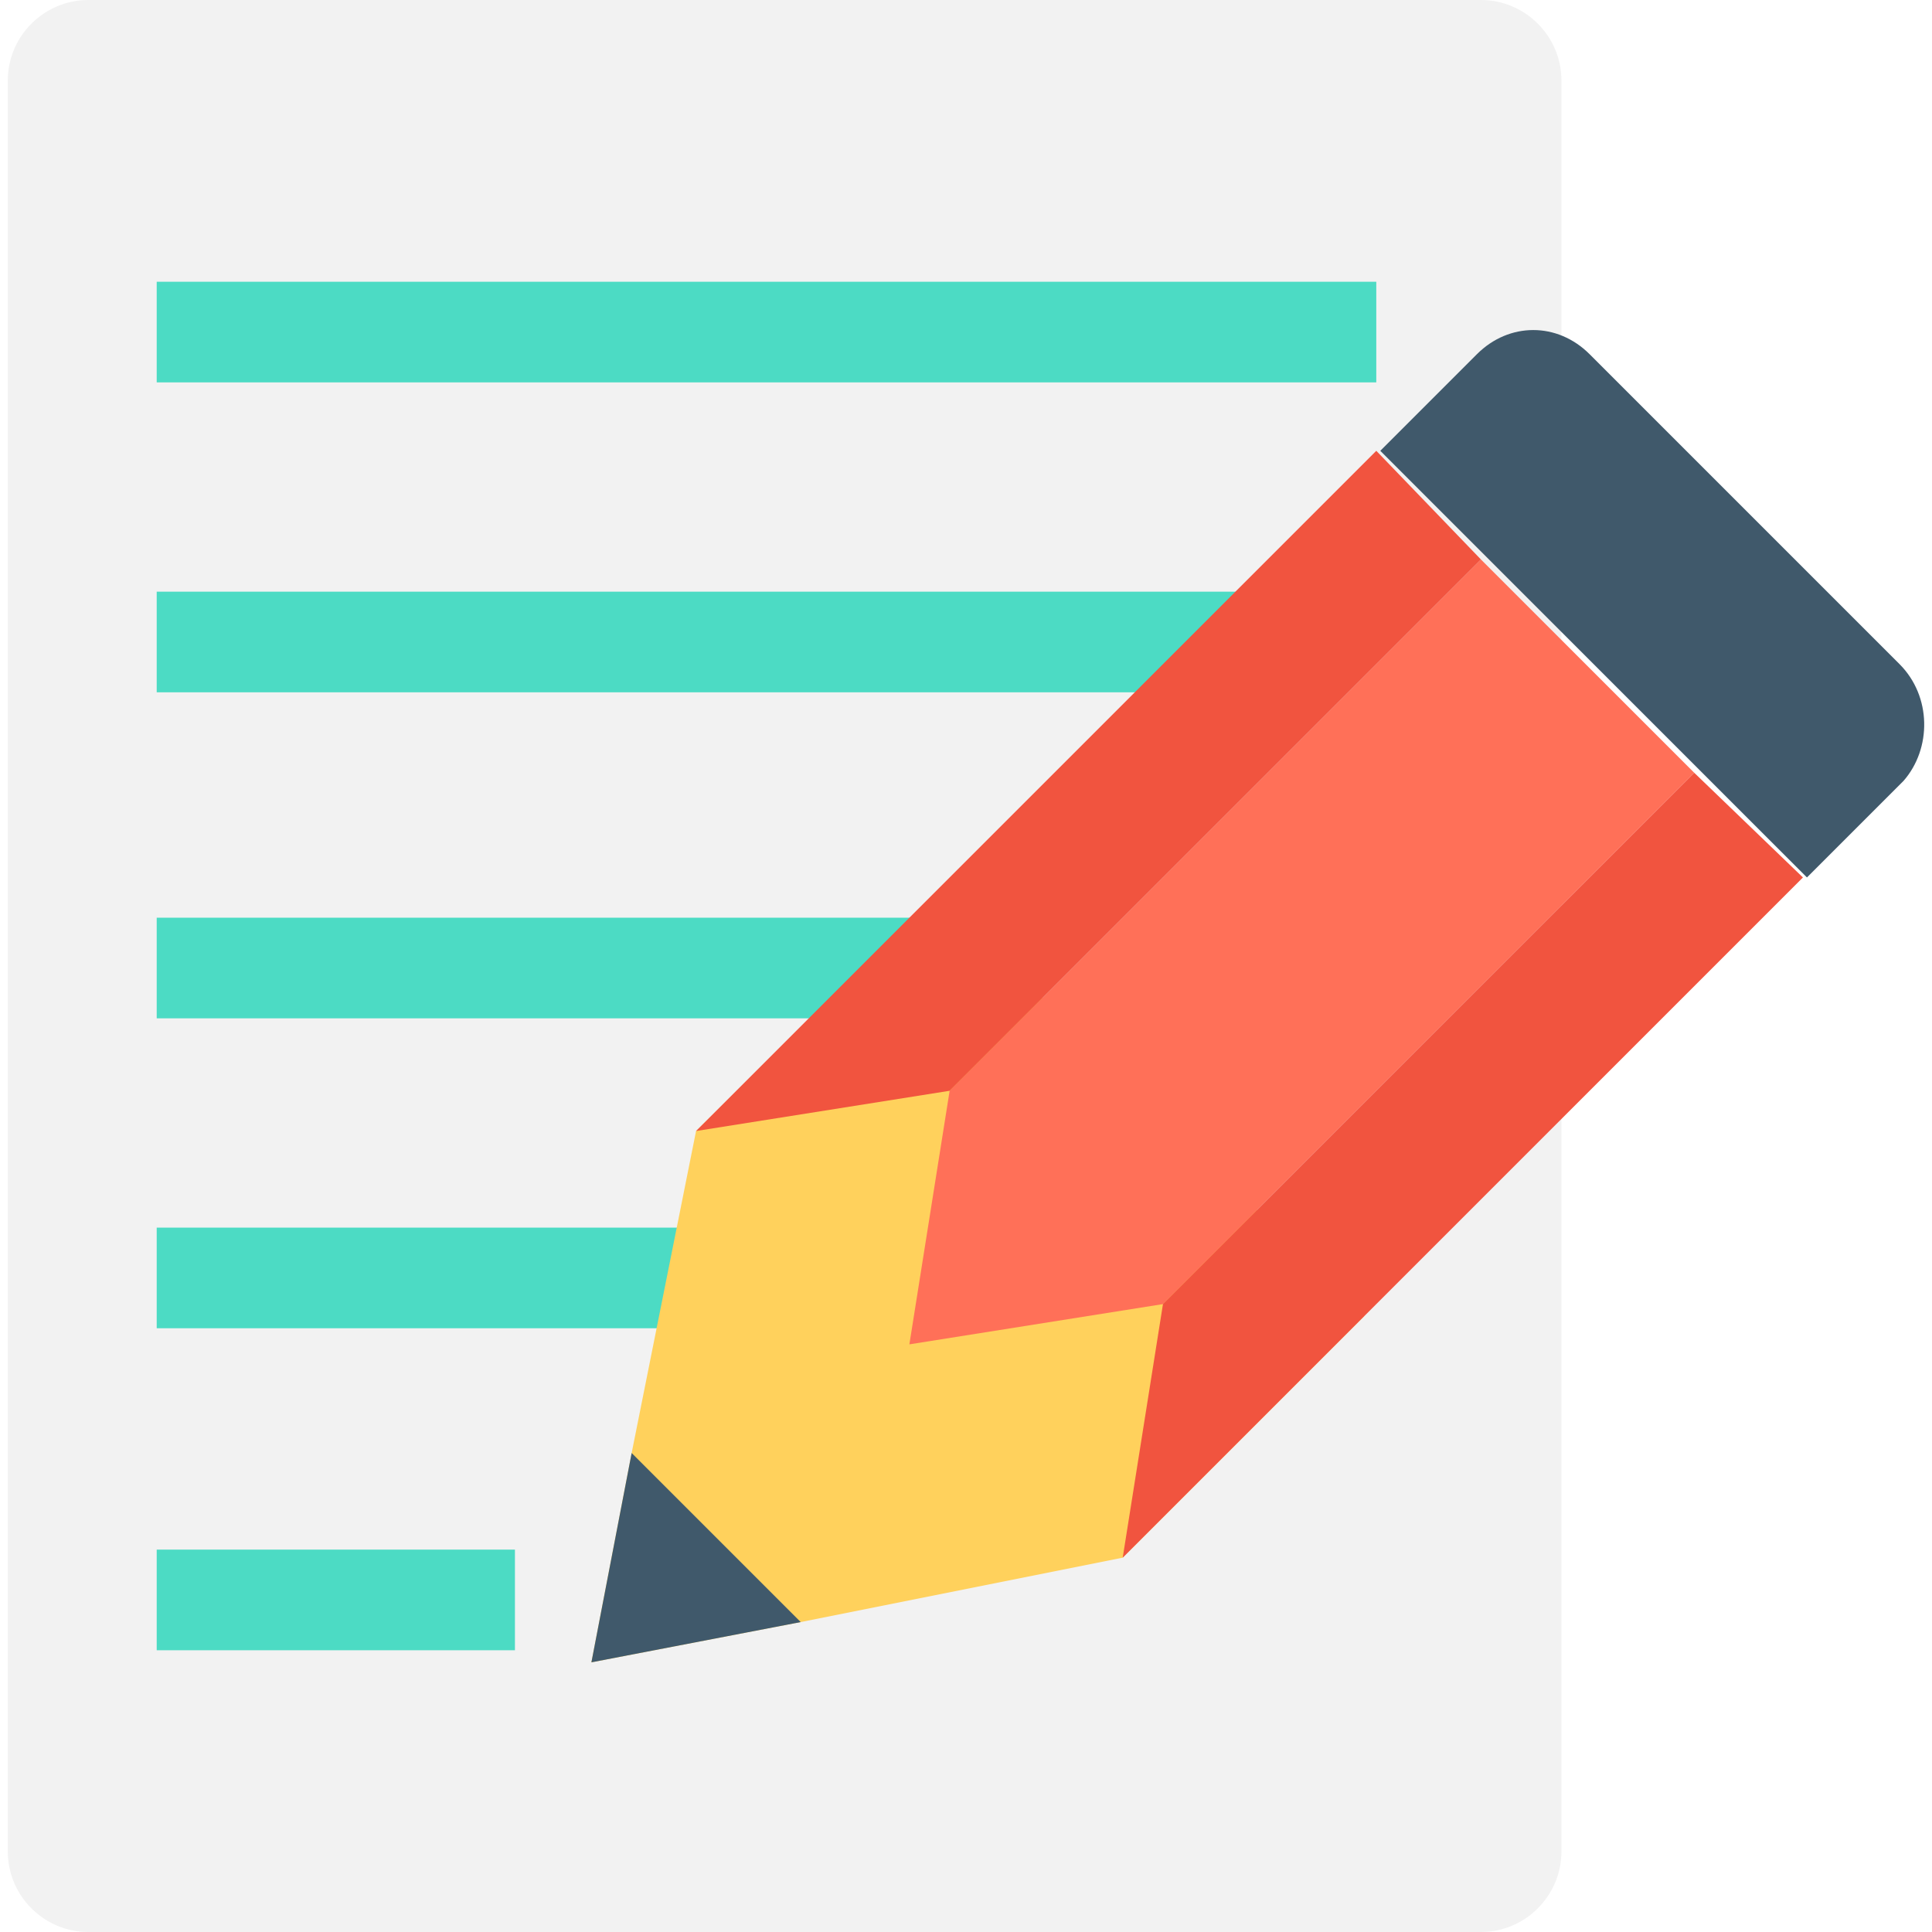
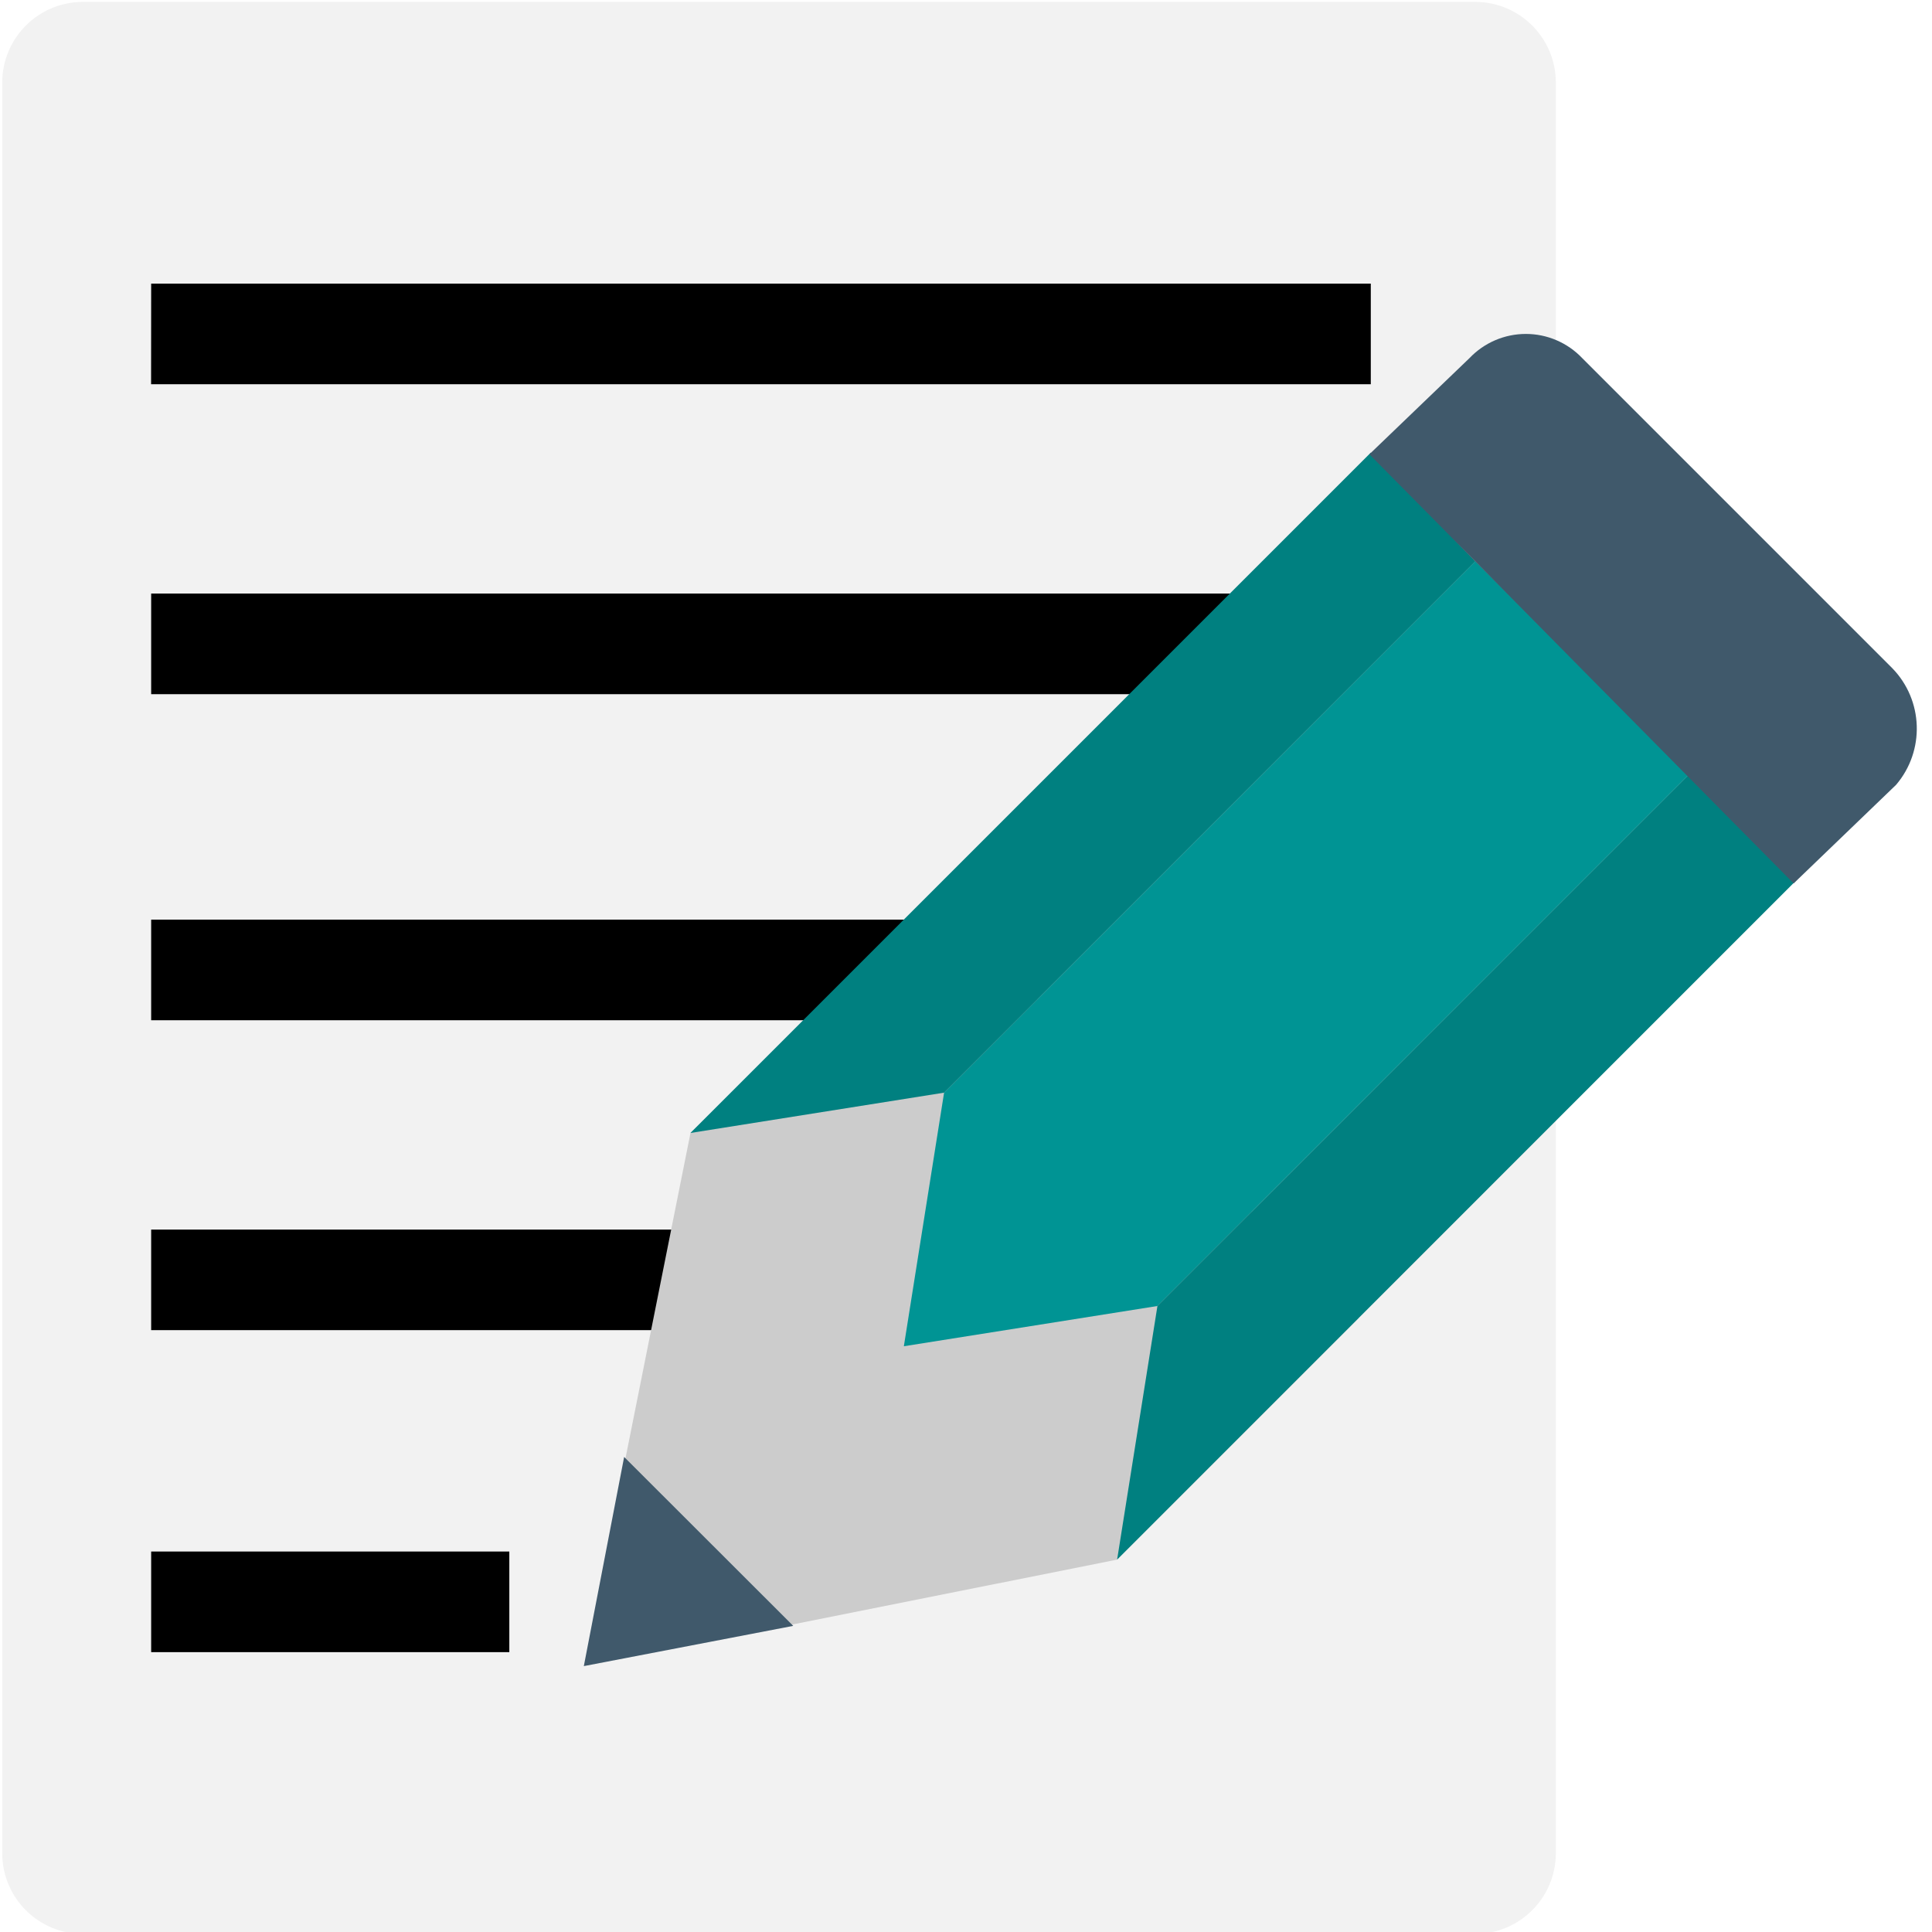
- <svg xmlns="http://www.w3.org/2000/svg" xml:space="preserve" x="0" y="0" version="1.1" viewBox="0 0 501.551 501.551">
-   <path d="M384.454 0H22.919C11.425 0 2.021 9.404 2.021 20.898v459.755c0 11.494 9.404 20.898 20.898 20.898h361.535c11.494 0 20.898-9.404 20.898-20.898V20.898C405.352 9.404 395.948 0 384.454 0z" fill="#f2f2f2" />
-   <path d="M40.682 73.143h316.604v26.122H40.682zm0 80.457h285.257v26.122H40.682zm0 84.637h212.114v26.122H40.682zm0 80.457h153.6v26.122h-153.6zm0 83.592h92.996v26.122H40.682z" fill="#4cdbc4" />
-   <path d="m354.152 341.682-62.694 62.694-83.592 16.718-54.335 10.449 10.449-54.335 16.719-83.592 62.694-61.649z" fill="#ffd15c" />
-   <path d="m301.907 338.547-65.829 10.449 10.449-65.829 137.927-137.926 55.379 55.379z" fill="#ff7058" />
-   <path d="M468.046 227.788 291.458 404.376l10.449-65.829L439.833 200.62zm-83.592-82.547L246.527 283.167l-65.828 10.449 176.588-176.587z" fill="#f1543f" />
-   <path d="m207.866 421.094-54.335 10.449 10.449-54.335zm285.257-248.686-80.457-80.457c-8.359-8.359-20.898-8.359-29.257 0l-25.078 25.078L469.09 227.788l25.078-25.078c7.314-8.359 7.314-21.943-1.045-30.302z" fill="#40596b" />
+ <svg xmlns="http://www.w3.org/2000/svg" xml:space="preserve" x="0" y="0" version="1.1" viewBox="0 0 512 512">
+   <g>
+     <path d="M390.987.5H21.918A21.392 21.392 0 0 0 .593 21.825v469.35A21.37 21.37 0 0 0 21.918 512.5h369.07a21.392 21.392 0 0 0 21.324-21.325V21.825A21.392 21.392 0 0 0 390.987.5Z" fill="#f2f2f2" />
+     <path d="M40.06 75.16h323.214v26.667H40.038Zm0 82.139h291.204v26.667H40.06Zm0 86.413h216.522v26.667H40.06Zm0 82.139h156.799v26.645h-156.8Zm0 85.322h94.916v26.667H40.06Z" fill="#000" />
+     <path d="m246.988 237.3 113.08 112.013-64.02 63.997-85.321 17.05-55.472 10.686 10.685-55.472 17.05-85.344z" fill="#ccc" />
+     <path d="m390.987 148.75 56.54 56.541-140.816 140.816-67.18 10.663 10.662-67.203z" fill="#009494" fill-opacity="1" />
+     <path d="m296.049 413.31 10.685-67.225L447.505 205.29l28.804 27.736zm-45.856-123.743-67.225 10.685 180.306-180.305 27.713 28.826z" fill="teal" />
+     <path d="m154.72 441.535 10.685-55.427 44.81 44.765zm346.72-264.492-82.138-82.139a20.613 20.613 0 0 0-29.873 0l-26.534 25.488L475.33 234.118l27.157-26.134a22.972 22.972 0 0 0-1.046-30.94z" fill="#40596b" />
+   </g>
</svg>
